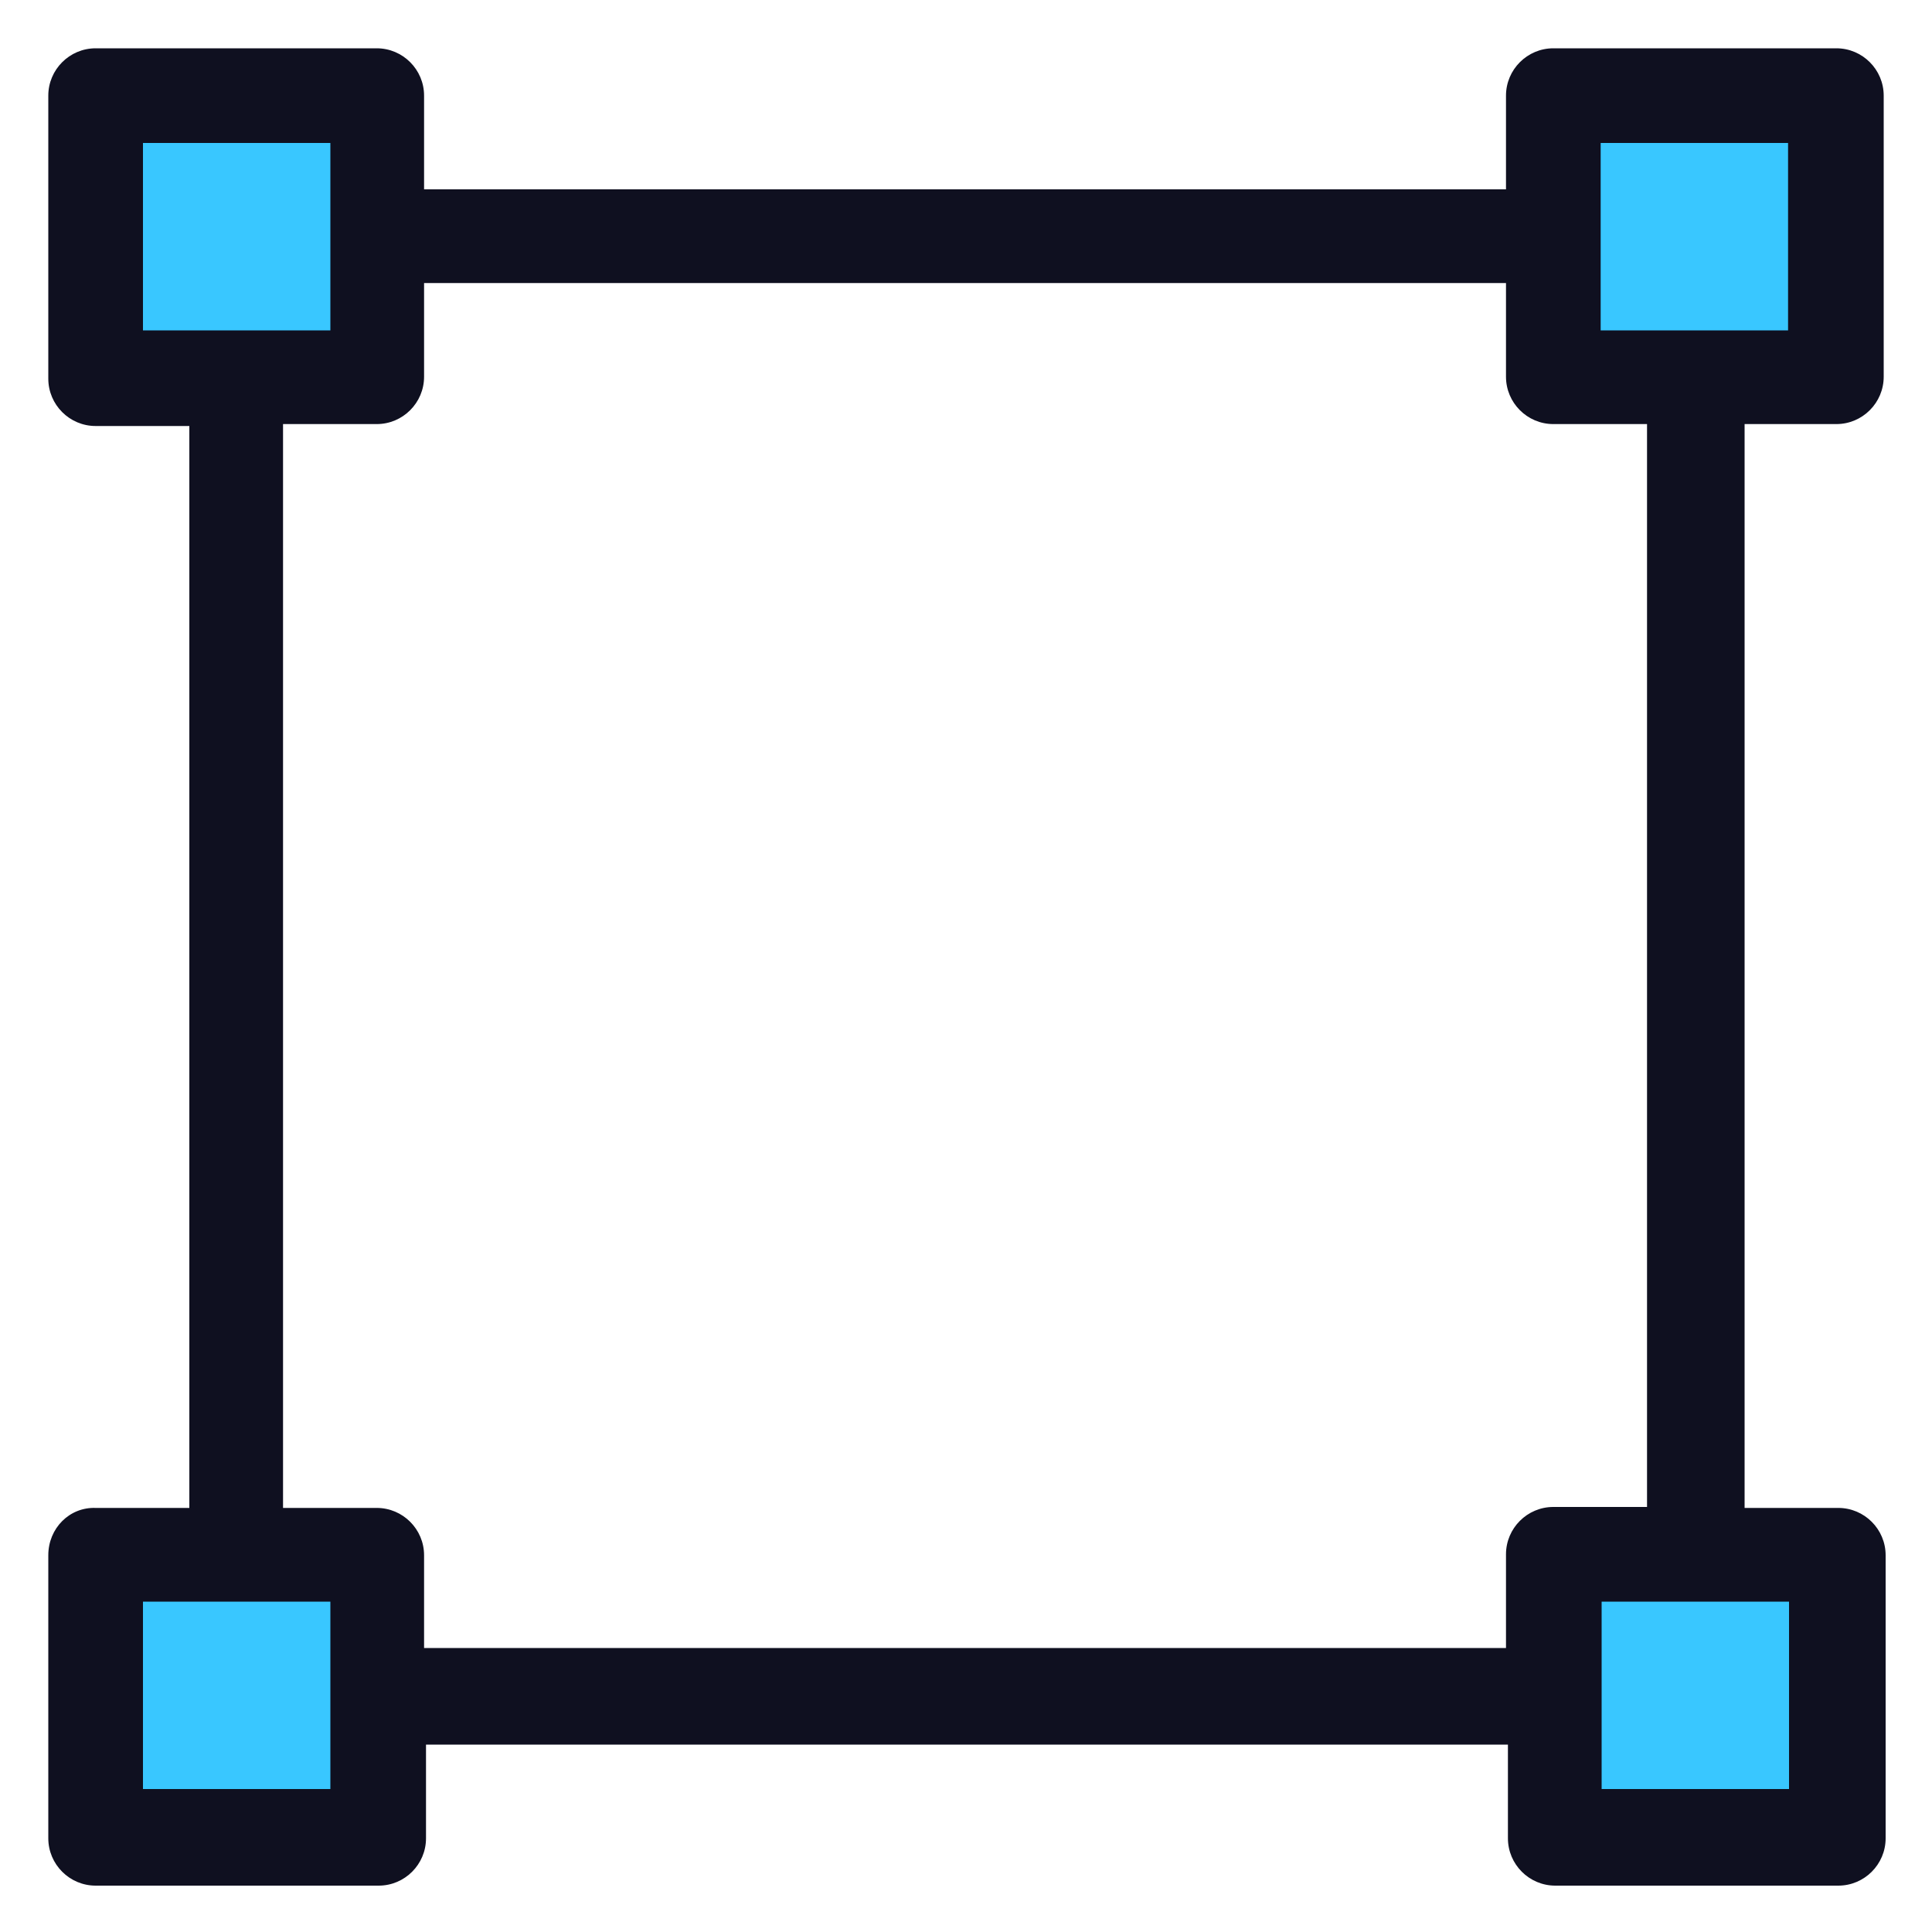
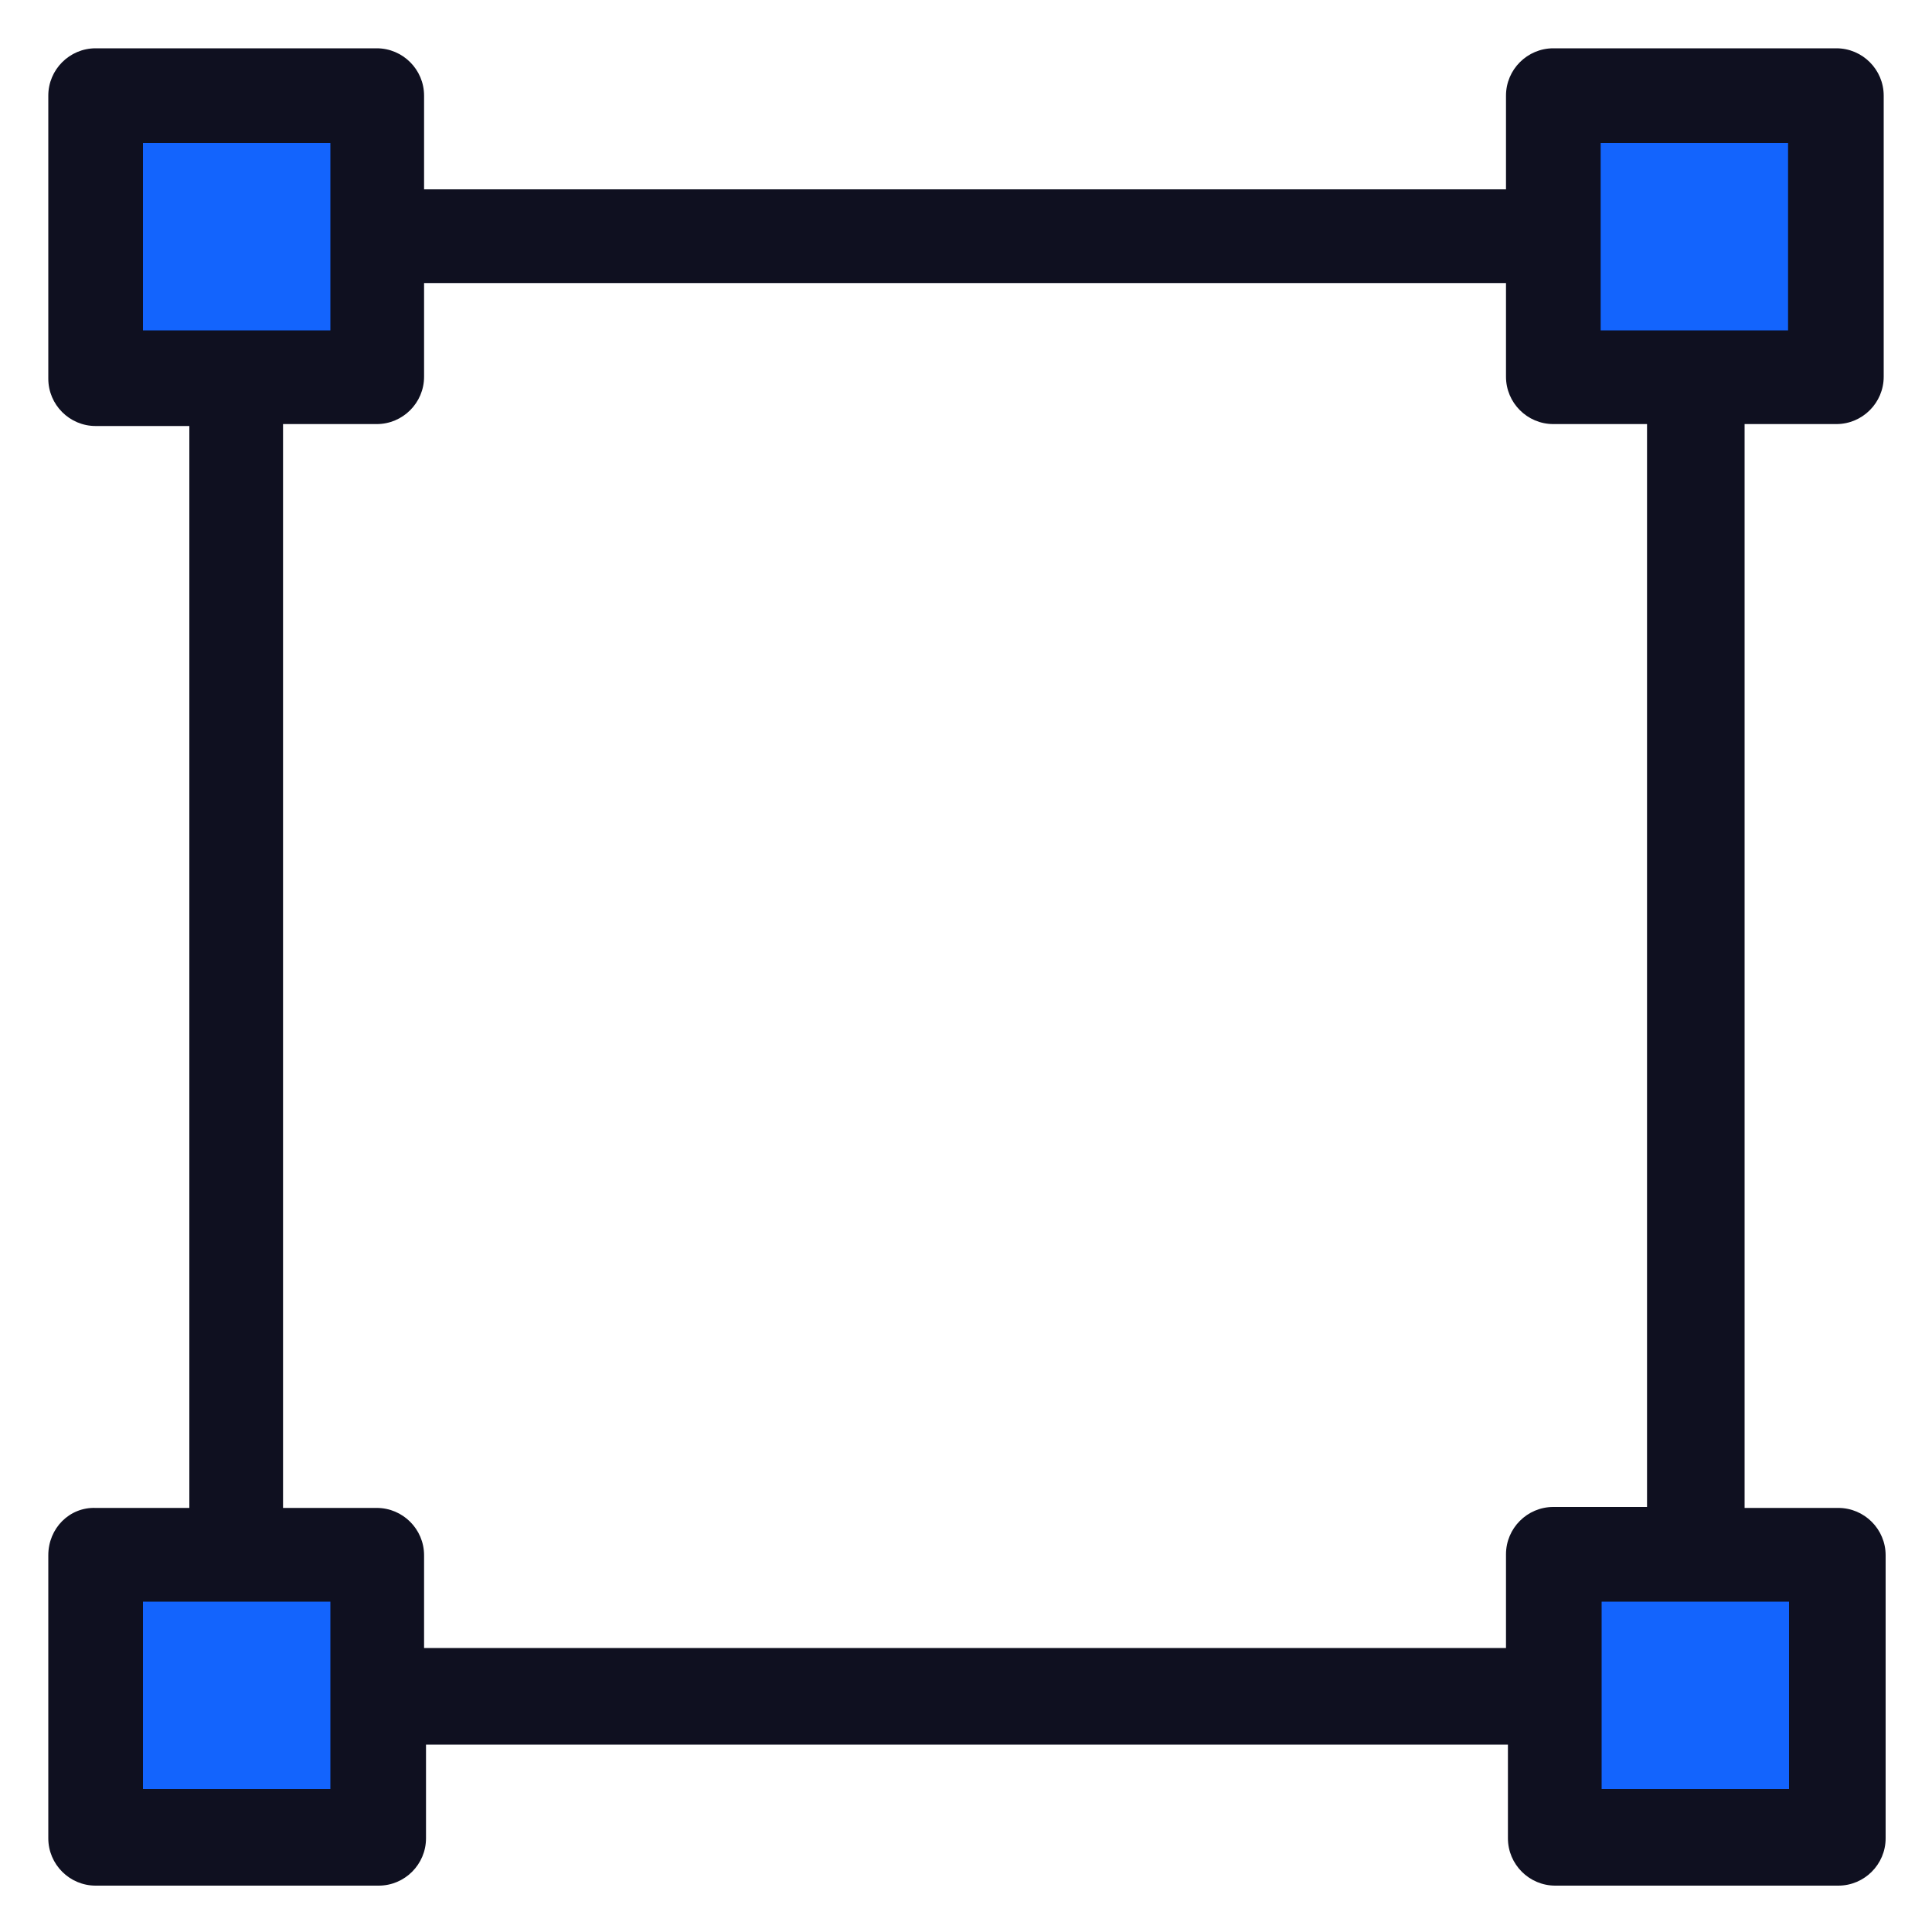
<svg xmlns="http://www.w3.org/2000/svg" version="1.1" id="Capa_1" x="0px" y="0px" viewBox="0 0 200 200" style="enable-background:new 0 0 200 200;" xml:space="preserve">
  <style type="text/css">
- 	.st0{fill:#39C7FF;}
+ 	.st0{fill:#1364FD;}
	.st1{fill:#0F1020;}
</style>
  <g>
    <polygon class="st0" points="190.1,160.8 190.1,190.1 160.8,190.1 160.8,175.5 160.8,160.8 175.5,160.8  " />
    <polygon class="st0" points="39.1,175.5 39.1,190.1 9.9,190.1 9.9,160.8 24.5,160.8 39.1,160.8  " />
    <polygon class="st0" points="190.1,9.9 190.1,39.1 175.5,39.1 160.8,39.1 160.8,24.5 160.8,9.9  " />
    <polygon class="st0" points="39.1,24.5 39.1,39.1 24.5,39.1 9.9,39.1 9.9,9.9 39.1,9.9  " />
  </g>
  <path class="st1" d="M190.1,43.9c2.7,0,4.9-2.2,4.9-4.9V9.9c0-2.7-2.2-4.9-4.9-4.9h-29.3c-2.7,0-4.9,2.2-4.9,4.9v9.7h-112V9.9  C43.9,7.2,41.7,5,39,5H9.9C7.2,5,5,7.2,5,9.9v29.3c0,2.7,2.2,4.9,4.9,4.9h9.7v112H9.9C7.2,156,5,158.2,5,161v29.3  c0,2.7,2.2,4.9,4.9,4.9h29.3c2.7,0,4.9-2.2,4.9-4.9v-9.7h112v9.7c0,2.7,2.2,4.9,4.9,4.9h29.3c2.7,0,4.9-2.2,4.9-4.9V161  c0-2.7-2.2-4.9-4.9-4.9h-9.7V43.9H190.1z M165.7,14.8h19.4v19.4h-19.4V14.8z M14.8,14.8h19.4v19.4H14.8V14.8z M34.2,185.2H14.8  v-19.4h19.4V185.2z M185.2,185.2h-19.4v-19.4h19.4V185.2z M170.5,156h-9.7c-2.7,0-4.9,2.2-4.9,4.9v9.7h-112V161  c0-2.7-2.2-4.9-4.9-4.9h-9.7V43.9H39c2.7,0,4.9-2.2,4.9-4.9v-9.7h112V39c0,2.7,2.2,4.9,4.9,4.9h9.7L170.5,156L170.5,156z" />
</svg>
